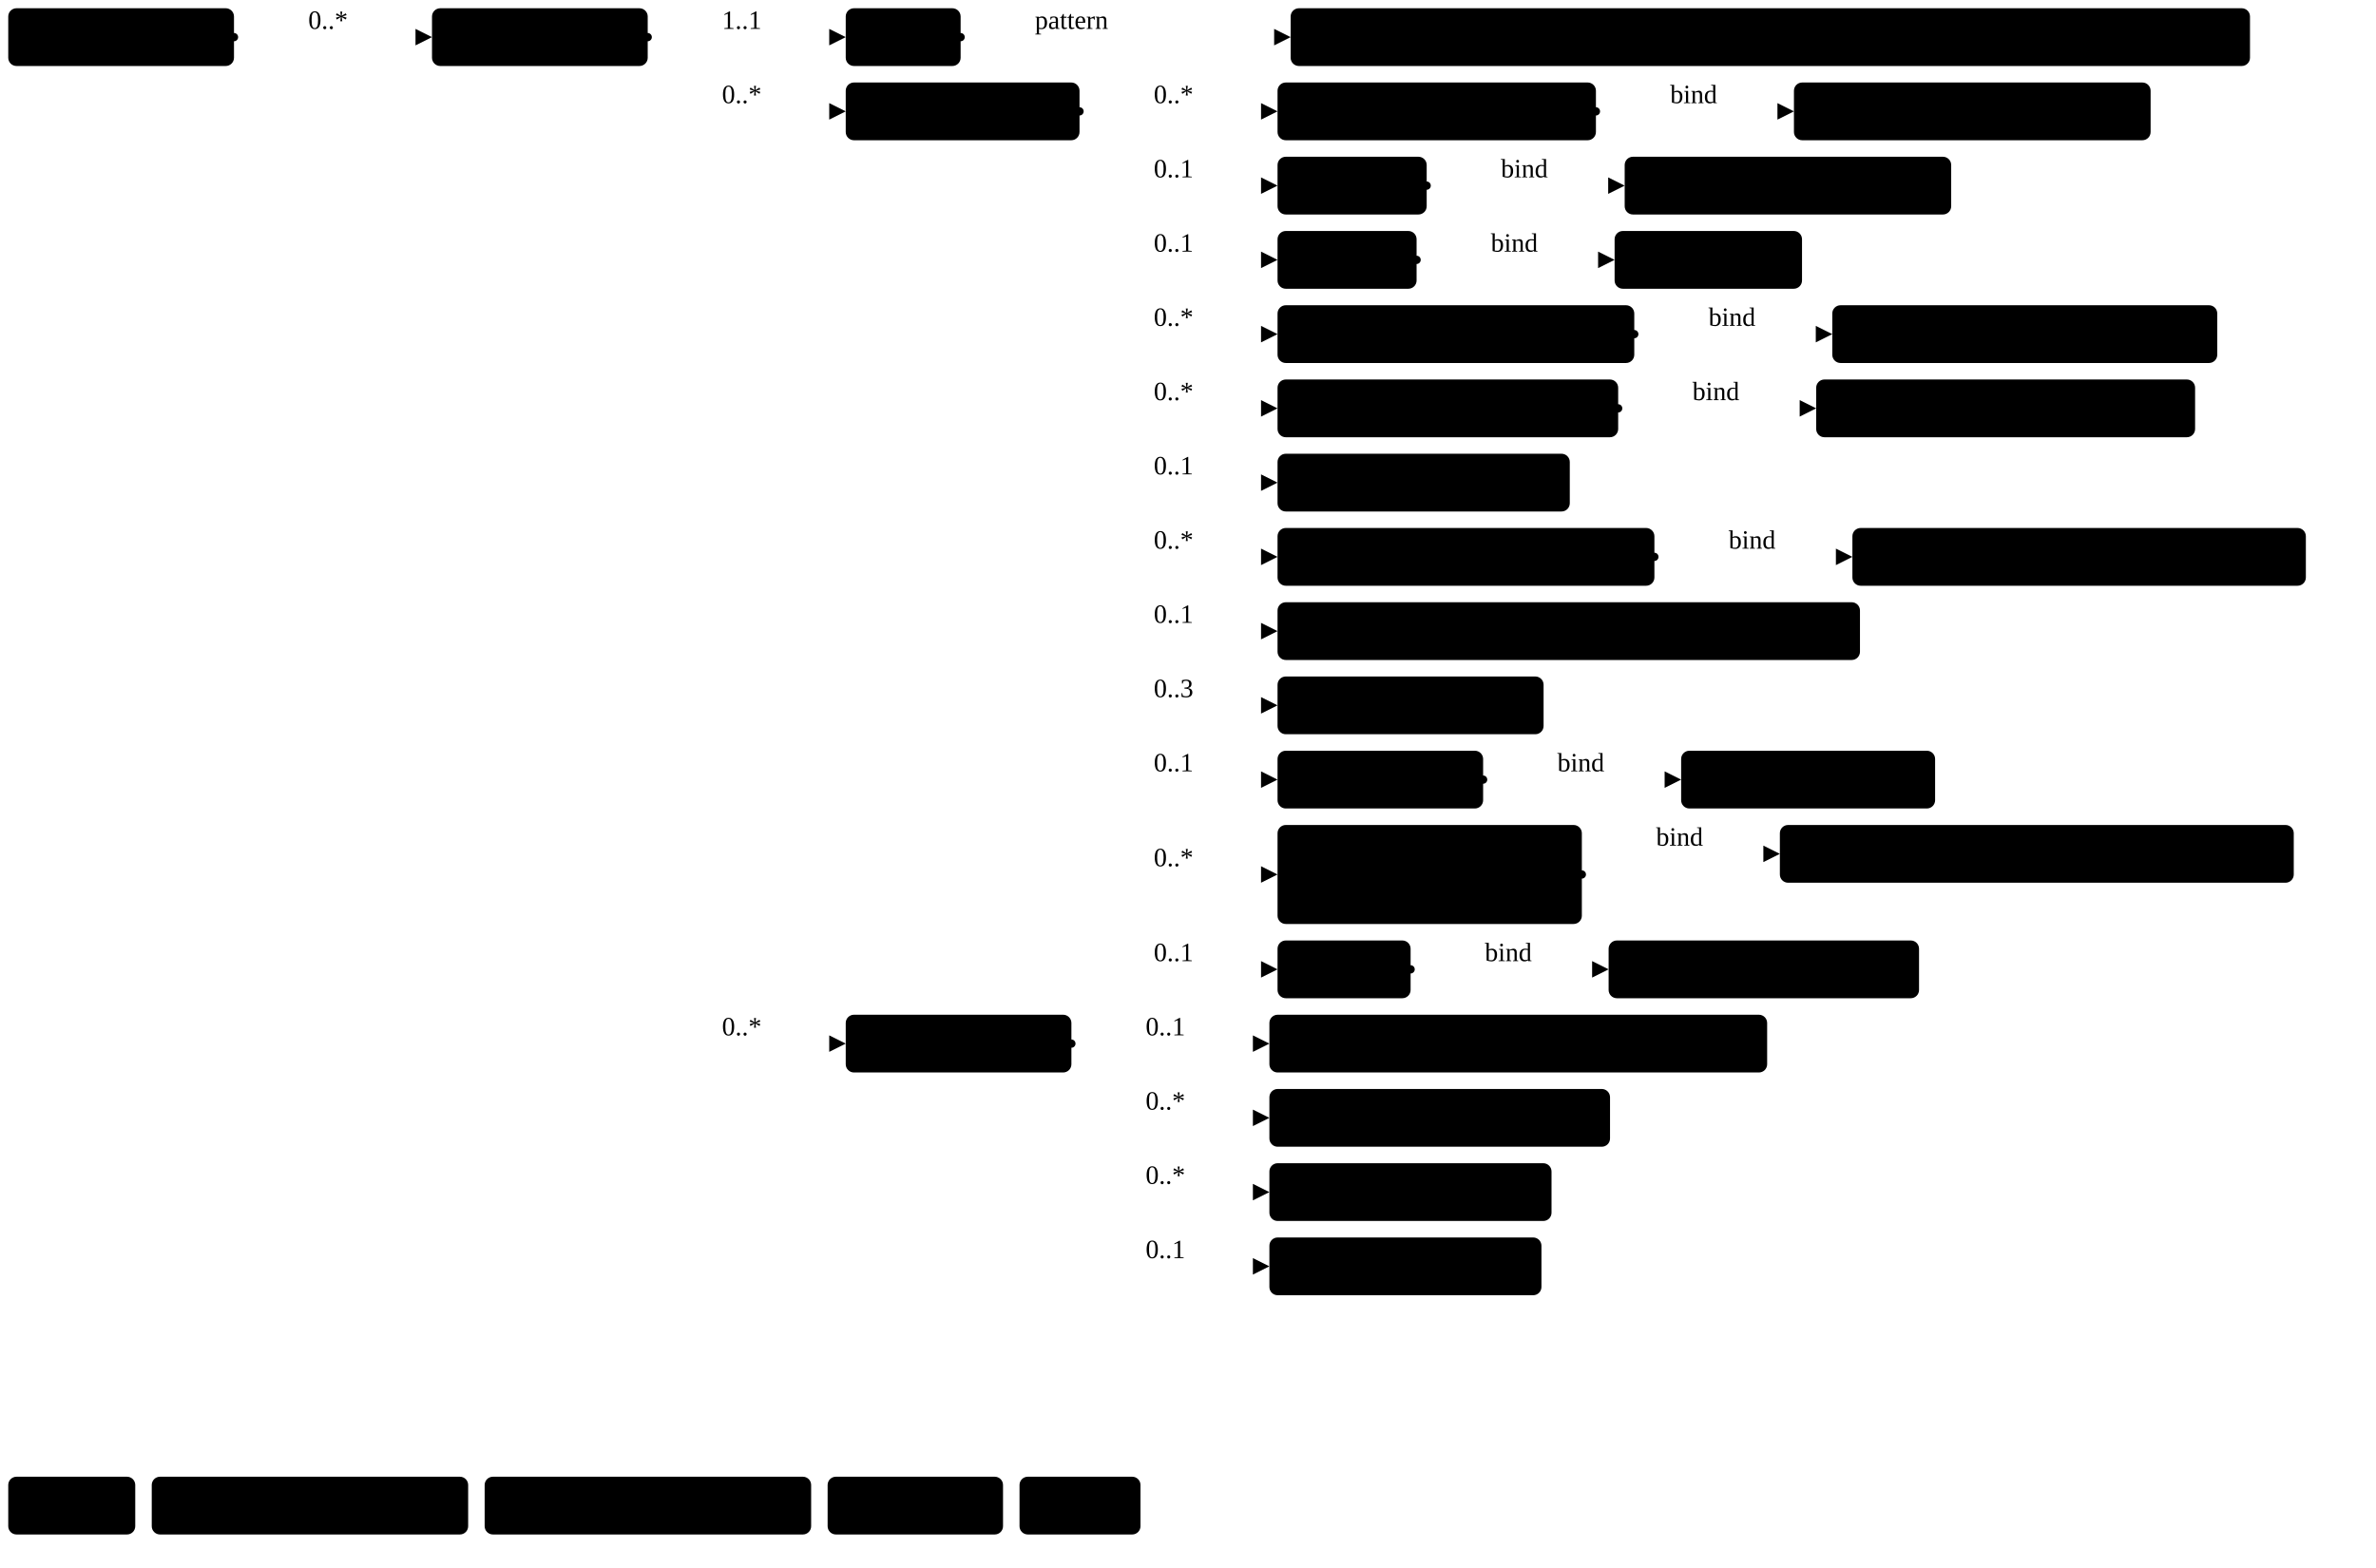
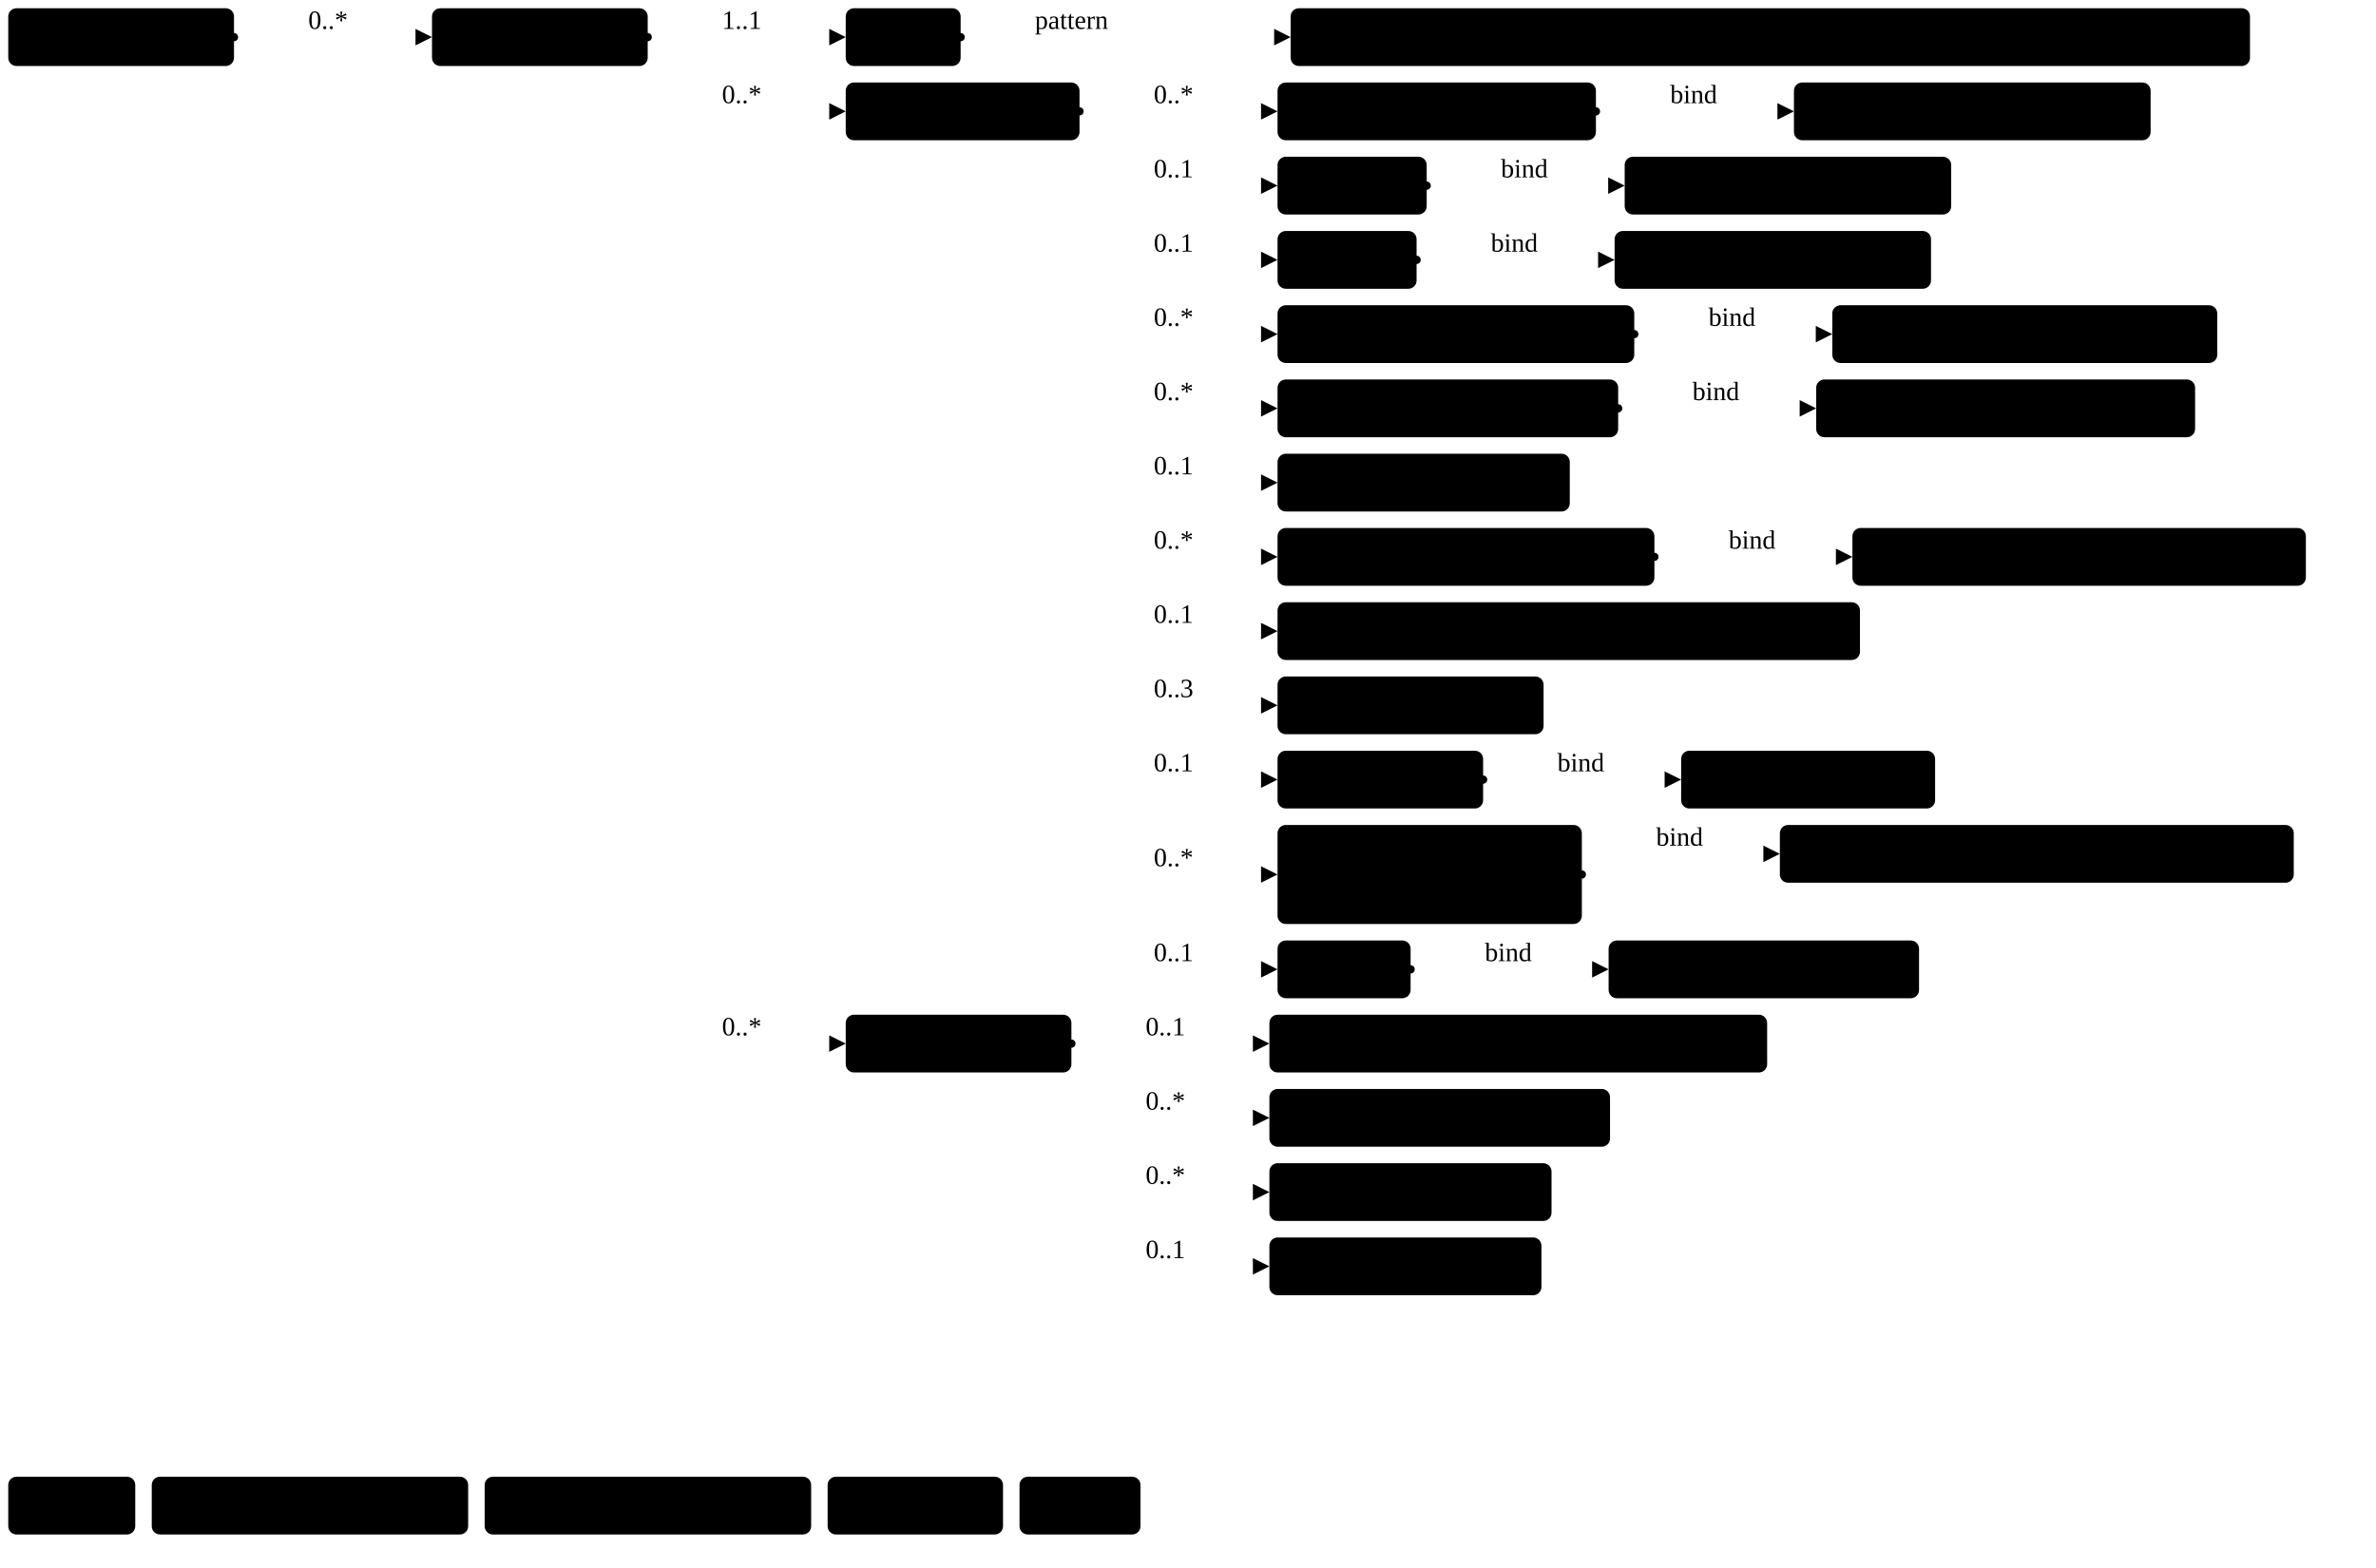
<svg xmlns="http://www.w3.org/2000/svg" version="1.1" width="1079.91" height="712.5">
  <defs>
    <marker id="arrowStart" markerWidth="3.75" markerHeight="3.75" markerUnits="px" refX="1.88" refY="1.88">
      <circle class="connector" cx="1.88" cy="1.88" r="1.88" />
    </marker>
    <marker id="arrowEnd" markerWidth="7.5" markerHeight="7.5" markerUnits="px" refX="7.5" refY="3.75">
      <polygon class="connector" points="0 0 7.5 3.75 0 7.5" />
    </marker>
  </defs>
  <g>
    <g transform="translate(3.75 3.75)">
      <a href="StructureDefinition-MGFinding.html" target="_top">
        <rect class="profile" x="0" y="0" width="102.6" height="26.25" rx="3.75" ry="3.75" />
      </a>
      <a href="StructureDefinition-MGFinding.html" target="_top">
        <text x="5.62" y="18.75" text-anchor="left" class="profile">Mg Findings</text>
      </a>
    </g>
    <line class="connector" marker-end="url(#arrowEnd)" x1="136.35" y1="16.88" x2="196.35" y2="16.88" />
    <text x="140.1" y="13.12" text-anchor="right" class="lhsText">0..*</text>
    <line class="connector" marker-start="url(#arrowStart)" x1="106.35" y1="16.88" x2="136.35" y2="16.88" />
    <line class="connector" x1="136.35" y1="16.88" x2="136.35" y2="16.88" />
  </g>
  <g>
    <g transform="translate(196.35 3.75)">
      <a href="StructureDefinition-SkinLesionAbnormality.html" target="_top">
        <rect class="focus" x="0" y="0" width="98.04" height="26.25" rx="3.75" ry="3.75" />
      </a>
      <a href="StructureDefinition-SkinLesionAbnormality.html" target="_top">
        <text x="5.62" y="18.75" text-anchor="left" class="focus">Skin Lesion</text>
      </a>
    </g>
    <line class="connector" marker-end="url(#arrowEnd)" x1="324.39" y1="16.88" x2="384.39" y2="16.88" />
    <text x="328.14" y="13.12" text-anchor="right" class="lhsText">1..1</text>
    <line class="connector" marker-end="url(#arrowEnd)" x1="324.39" y1="50.62" x2="384.39" y2="50.62" />
    <text x="328.14" y="46.88" text-anchor="right" class="lhsText">0..*</text>
    <line class="connector" marker-end="url(#arrowEnd)" x1="324.39" y1="474.38" x2="384.39" y2="474.38" />
    <text x="328.14" y="470.62" text-anchor="right" class="lhsText">0..*</text>
    <line class="connector" marker-start="url(#arrowStart)" x1="294.39" y1="16.88" x2="324.39" y2="16.88" />
    <line class="connector" x1="324.39" y1="16.88" x2="324.39" y2="474.38" />
  </g>
  <g>
    <g transform="translate(384.39 3.75)">
      <a href="StructureDefinition-SkinLesionAbnormality-definitions.html#Observation.code" target="_top">
        <rect class="element" x="0" y="0" width="52.22" height="26.25" rx="3.75" ry="3.75" />
      </a>
      <a href="StructureDefinition-SkinLesionAbnormality-definitions.html#Observation.code" target="_top">
        <text x="5.62" y="18.75" text-anchor="left" class="element">Code</text>
      </a>
    </g>
    <line class="connector" marker-end="url(#arrowEnd)" x1="466.61" y1="16.88" x2="586.61" y2="16.88" />
    <text x="470.36" y="13.12" text-anchor="right" class="lhsText">pattern </text>
    <line class="connector" marker-start="url(#arrowStart)" x1="436.61" y1="16.88" x2="466.61" y2="16.88" />
    <line class="connector" x1="466.61" y1="16.88" x2="466.61" y2="16.88" />
  </g>
  <g>
    <g transform="translate(586.61 3.75)">
      <a href="CodeSystem-ObservationCodesCS.html" target="_top">
        <rect class="value" x="0" y="0" width="436.03" height="26.25" rx="3.75" ry="3.75" />
      </a>
      <a href="CodeSystem-ObservationCodesCS.html" target="_top">
        <text x="5.62" y="18.75" text-anchor="left" class="value">ObservationCodesCS#abnormalitySkinLesionObservation</text>
      </a>
    </g>
  </g>
  <g>
    <g transform="translate(384.39 37.5)">
      <a href="StructureDefinition-SkinLesionAbnormality-definitions.html#Observation.component" target="_top">
        <rect class="element" x="0" y="0" width="106.26" height="26.25" rx="3.75" ry="3.75" />
      </a>
      <a href="StructureDefinition-SkinLesionAbnormality-definitions.html#Observation.component" target="_top">
        <text x="5.62" y="18.75" text-anchor="left" class="element">Components</text>
      </a>
    </g>
    <line class="connector" marker-end="url(#arrowEnd)" x1="520.65" y1="50.62" x2="580.65" y2="50.62" />
    <text x="524.4" y="46.88" text-anchor="right" class="lhsText">0..*</text>
    <line class="connector" marker-end="url(#arrowEnd)" x1="520.65" y1="84.38" x2="580.65" y2="84.38" />
    <text x="524.4" y="80.62" text-anchor="right" class="lhsText">0..1</text>
    <line class="connector" marker-end="url(#arrowEnd)" x1="520.65" y1="118.12" x2="580.65" y2="118.12" />
    <text x="524.4" y="114.38" text-anchor="right" class="lhsText">0..1</text>
    <line class="connector" marker-end="url(#arrowEnd)" x1="520.65" y1="151.88" x2="580.65" y2="151.88" />
    <text x="524.4" y="148.12" text-anchor="right" class="lhsText">0..*</text>
    <line class="connector" marker-end="url(#arrowEnd)" x1="520.65" y1="185.62" x2="580.65" y2="185.62" />
    <text x="524.4" y="181.88" text-anchor="right" class="lhsText">0..*</text>
    <line class="connector" marker-end="url(#arrowEnd)" x1="520.65" y1="219.38" x2="580.65" y2="219.38" />
    <text x="524.4" y="215.62" text-anchor="right" class="lhsText">0..1</text>
    <line class="connector" marker-end="url(#arrowEnd)" x1="520.65" y1="253.12" x2="580.65" y2="253.12" />
    <text x="524.4" y="249.38" text-anchor="right" class="lhsText">0..*</text>
    <line class="connector" marker-end="url(#arrowEnd)" x1="520.65" y1="286.88" x2="580.65" y2="286.88" />
    <text x="524.4" y="283.12" text-anchor="right" class="lhsText">0..1</text>
    <line class="connector" marker-end="url(#arrowEnd)" x1="520.65" y1="320.62" x2="580.65" y2="320.62" />
    <text x="524.4" y="316.88" text-anchor="right" class="lhsText">0..3</text>
    <line class="connector" marker-end="url(#arrowEnd)" x1="520.65" y1="354.38" x2="580.65" y2="354.38" />
    <text x="524.4" y="350.62" text-anchor="right" class="lhsText">0..1</text>
    <line class="connector" marker-end="url(#arrowEnd)" x1="520.65" y1="397.5" x2="580.65" y2="397.5" />
    <text x="524.4" y="393.75" text-anchor="right" class="lhsText">0..*</text>
    <line class="connector" marker-end="url(#arrowEnd)" x1="520.65" y1="440.62" x2="580.65" y2="440.62" />
    <text x="524.4" y="436.88" text-anchor="right" class="lhsText">0..1</text>
    <line class="connector" marker-start="url(#arrowStart)" x1="490.65" y1="50.62" x2="520.65" y2="50.62" />
    <line class="connector" x1="520.65" y1="50.62" x2="520.65" y2="440.62" />
  </g>
  <g>
    <g transform="translate(580.65 37.5)">
      <a href="StructureDefinition-SkinLesionAbnormality-definitions.html#Observation.component:correspondsWith" target="_top">
        <rect class="element" x="0" y="0" width="144.71" height="26.25" rx="3.75" ry="3.75" />
      </a>
      <a href="StructureDefinition-SkinLesionAbnormality-definitions.html#Observation.component:correspondsWith" target="_top">
        <text x="5.62" y="18.75" text-anchor="left" class="element">Corresponds With</text>
      </a>
    </g>
    <line class="connector" marker-end="url(#arrowEnd)" x1="755.36" y1="50.62" x2="815.36" y2="50.62" />
    <text x="759.11" y="46.88" text-anchor="right" class="lhsText">bind</text>
    <line class="connector" marker-start="url(#arrowStart)" x1="725.36" y1="50.62" x2="755.36" y2="50.62" />
    <line class="connector" x1="755.36" y1="50.62" x2="755.36" y2="50.62" />
  </g>
  <g>
    <g transform="translate(815.36 37.5)">
      <a href="ValueSet-CorrespondsWithVS.html" target="_top">
        <rect class="valueSet" x="0" y="0" width="162.11" height="26.25" rx="3.75" ry="3.75" />
      </a>
      <a href="ValueSet-CorrespondsWithVS.html" target="_top">
        <text x="5.62" y="18.75" text-anchor="left" class="valueSet">CorrespondsWithVS</text>
      </a>
    </g>
  </g>
  <g>
    <g transform="translate(580.65 71.25)">
      <a href="StructureDefinition-SkinLesionAbnormality-definitions.html#Observation.component:density" target="_top">
        <rect class="element" x="0" y="0" width="67.79" height="26.25" rx="3.75" ry="3.75" />
      </a>
      <a href="StructureDefinition-SkinLesionAbnormality-definitions.html#Observation.component:density" target="_top">
        <text x="5.62" y="18.75" text-anchor="left" class="element">Density</text>
      </a>
    </g>
    <line class="connector" marker-end="url(#arrowEnd)" x1="678.43" y1="84.38" x2="738.43" y2="84.38" />
    <text x="682.18" y="80.62" text-anchor="right" class="lhsText">bind</text>
    <line class="connector" marker-start="url(#arrowStart)" x1="648.43" y1="84.38" x2="678.43" y2="84.38" />
    <line class="connector" x1="678.43" y1="84.38" x2="678.43" y2="84.38" />
  </g>
  <g>
    <g transform="translate(738.43 71.25)">
      <a href="ValueSet-rde1578-density.html" target="_top">
        <rect class="valueSet" x="0" y="0" width="148.4" height="26.25" rx="3.75" ry="3.75" />
      </a>
      <a href="ValueSet-rde1578-density.html" target="_top">
        <text x="5.62" y="18.75" text-anchor="left" class="valueSet">RDE1578_Density</text>
      </a>
    </g>
  </g>
  <g>
    <g transform="translate(580.65 105)">
      <a href="StructureDefinition-SkinLesionAbnormality-definitions.html#Observation.component:margin" target="_top">
        <rect class="element" x="0" y="0" width="63.2" height="26.25" rx="3.75" ry="3.75" />
      </a>
      <a href="StructureDefinition-SkinLesionAbnormality-definitions.html#Observation.component:margin" target="_top">
        <text x="5.62" y="18.75" text-anchor="left" class="element">Margin</text>
      </a>
    </g>
    <line class="connector" marker-end="url(#arrowEnd)" x1="673.85" y1="118.12" x2="733.85" y2="118.12" />
    <text x="677.6" y="114.38" text-anchor="right" class="lhsText">bind</text>
    <line class="connector" marker-start="url(#arrowStart)" x1="643.85" y1="118.12" x2="673.85" y2="118.12" />
    <line class="connector" x1="673.85" y1="118.12" x2="673.85" y2="118.12" />
  </g>
  <g>
    <g transform="translate(733.85 105)">
-       <a href="ValueSet-MarginVS.html" target="_top">
-         <rect class="valueSet" x="0" y="0" width="85.18" height="26.25" rx="3.75" ry="3.75" />
-       </a>
-       <a href="ValueSet-MarginVS.html" target="_top">
-         <text x="5.62" y="18.75" text-anchor="left" class="valueSet">MarginVS</text>
+       <a href="ValueSet-rde1579-margin.html" target="_top">
+         <rect class="valueSet" x="0" y="0" width="143.81" height="26.25" rx="3.75" ry="3.75" />
+       </a>
+       <a href="ValueSet-rde1579-margin.html" target="_top">
+         <text x="5.62" y="18.75" text-anchor="left" class="valueSet">RDE1579_Margin</text>
      </a>
    </g>
  </g>
  <g>
    <g transform="translate(580.65 138.75)">
      <a href="StructureDefinition-SkinLesionAbnormality-definitions.html#Observation.component:notPreviouslySeen" target="_top">
        <rect class="element" x="0" y="0" width="162.14" height="26.25" rx="3.75" ry="3.75" />
      </a>
      <a href="StructureDefinition-SkinLesionAbnormality-definitions.html#Observation.component:notPreviouslySeen" target="_top">
        <text x="5.62" y="18.75" text-anchor="left" class="element">Not Previously Seen</text>
      </a>
    </g>
    <line class="connector" marker-end="url(#arrowEnd)" x1="772.79" y1="151.88" x2="832.79" y2="151.88" />
    <text x="776.54" y="148.12" text-anchor="right" class="lhsText">bind</text>
    <line class="connector" marker-start="url(#arrowStart)" x1="742.79" y1="151.88" x2="772.79" y2="151.88" />
    <line class="connector" x1="772.79" y1="151.88" x2="772.79" y2="151.88" />
  </g>
  <g>
    <g transform="translate(832.79 138.75)">
      <a href="ValueSet-NotPreviouslySeenVS.html" target="_top">
        <rect class="valueSet" x="0" y="0" width="174.97" height="26.25" rx="3.75" ry="3.75" />
      </a>
      <a href="ValueSet-NotPreviouslySeenVS.html" target="_top">
        <text x="5.62" y="18.75" text-anchor="left" class="valueSet">NotPreviouslySeenVS</text>
      </a>
    </g>
  </g>
  <g>
    <g transform="translate(580.65 172.5)">
      <a href="StructureDefinition-SkinLesionAbnormality-definitions.html#Observation.component:obsChanges" target="_top">
        <rect class="element" x="0" y="0" width="154.82" height="26.25" rx="3.75" ry="3.75" />
      </a>
      <a href="StructureDefinition-SkinLesionAbnormality-definitions.html#Observation.component:obsChanges" target="_top">
        <text x="5.62" y="18.75" text-anchor="left" class="element">Observed Changes</text>
      </a>
    </g>
    <line class="connector" marker-end="url(#arrowEnd)" x1="765.47" y1="185.62" x2="825.47" y2="185.62" />
    <text x="769.22" y="181.88" text-anchor="right" class="lhsText">bind</text>
    <line class="connector" marker-start="url(#arrowStart)" x1="735.47" y1="185.62" x2="765.47" y2="185.62" />
    <line class="connector" x1="765.47" y1="185.62" x2="765.47" y2="185.62" />
  </g>
  <g>
    <g transform="translate(825.47 172.5)">
      <a href="ValueSet-ObservedChangesVS.html" target="_top">
        <rect class="valueSet" x="0" y="0" width="172.22" height="26.25" rx="3.75" ry="3.75" />
      </a>
      <a href="ValueSet-ObservedChangesVS.html" target="_top">
        <text x="5.62" y="18.75" text-anchor="left" class="valueSet">ObservedChangesVS</text>
      </a>
    </g>
  </g>
  <g>
    <g transform="translate(580.65 206.25)">
      <a href="StructureDefinition-SkinLesionAbnormality-definitions.html#Observation.component:observedCount" target="_top">
        <rect class="element" x="0" y="0" width="132.83" height="26.25" rx="3.75" ry="3.75" />
      </a>
      <a href="StructureDefinition-SkinLesionAbnormality-definitions.html#Observation.component:observedCount" target="_top">
        <text x="5.62" y="18.75" text-anchor="left" class="element">Observed Count</text>
      </a>
    </g>
  </g>
  <g>
    <g transform="translate(580.65 240)">
      <a href="StructureDefinition-SkinLesionAbnormality-definitions.html#Observation.component:obsDistribution" target="_top">
        <rect class="element" x="0" y="0" width="171.29" height="26.25" rx="3.75" ry="3.75" />
      </a>
      <a href="StructureDefinition-SkinLesionAbnormality-definitions.html#Observation.component:obsDistribution" target="_top">
        <text x="5.62" y="18.75" text-anchor="left" class="element">Observed Distribution</text>
      </a>
    </g>
    <line class="connector" marker-end="url(#arrowEnd)" x1="781.93" y1="253.12" x2="841.93" y2="253.12" />
    <text x="785.68" y="249.38" text-anchor="right" class="lhsText">bind</text>
    <line class="connector" marker-start="url(#arrowStart)" x1="751.93" y1="253.12" x2="781.93" y2="253.12" />
    <line class="connector" x1="781.93" y1="253.12" x2="781.93" y2="253.12" />
  </g>
  <g>
    <g transform="translate(841.93 240)">
      <a href="ValueSet-CalcificationDistributionVS.html" target="_top">
        <rect class="valueSet" x="0" y="0" width="206.1" height="26.25" rx="3.75" ry="3.75" />
      </a>
      <a href="ValueSet-CalcificationDistributionVS.html" target="_top">
        <text x="5.62" y="18.75" text-anchor="left" class="valueSet">CalcificationDistributionVS</text>
      </a>
    </g>
  </g>
  <g>
    <g transform="translate(580.65 273.75)">
      <a href="StructureDefinition-SkinLesionAbnormality-definitions.html#Observation.component:obsDistRegionSize" target="_top">
        <rect class="element" x="0" y="0" width="264.72" height="26.25" rx="3.75" ry="3.75" />
      </a>
      <a href="StructureDefinition-SkinLesionAbnormality-definitions.html#Observation.component:obsDistRegionSize" target="_top">
        <text x="5.62" y="18.75" text-anchor="left" class="element">Observed Distribution Region Size</text>
      </a>
    </g>
  </g>
  <g>
    <g transform="translate(580.65 307.5)">
      <a href="StructureDefinition-SkinLesionAbnormality-definitions.html#Observation.component:obsSize" target="_top">
        <rect class="element" x="0" y="0" width="120.92" height="26.25" rx="3.75" ry="3.75" />
      </a>
      <a href="StructureDefinition-SkinLesionAbnormality-definitions.html#Observation.component:obsSize" target="_top">
        <text x="5.62" y="18.75" text-anchor="left" class="element">Observed Size</text>
      </a>
    </g>
  </g>
  <g>
    <g transform="translate(580.65 341.25)">
      <a href="StructureDefinition-SkinLesionAbnormality-definitions.html#Observation.component:orientation" target="_top">
        <rect class="element" x="0" y="0" width="93.44" height="26.25" rx="3.75" ry="3.75" />
      </a>
      <a href="StructureDefinition-SkinLesionAbnormality-definitions.html#Observation.component:orientation" target="_top">
        <text x="5.62" y="18.75" text-anchor="left" class="element">Orientation</text>
      </a>
    </g>
    <line class="connector" marker-end="url(#arrowEnd)" x1="704.09" y1="354.38" x2="764.09" y2="354.38" />
    <text x="707.84" y="350.62" text-anchor="right" class="lhsText">bind</text>
    <line class="connector" marker-start="url(#arrowStart)" x1="674.09" y1="354.38" x2="704.09" y2="354.38" />
    <line class="connector" x1="704.09" y1="354.38" x2="704.09" y2="354.38" />
  </g>
  <g>
    <g transform="translate(764.09 341.25)">
      <a href="ValueSet-OrientationVS.html" target="_top">
        <rect class="valueSet" x="0" y="0" width="115.43" height="26.25" rx="3.75" ry="3.75" />
      </a>
      <a href="ValueSet-OrientationVS.html" target="_top">
        <text x="5.62" y="18.75" text-anchor="left" class="valueSet">OrientationVS</text>
      </a>
    </g>
  </g>
  <g>
    <g transform="translate(580.65 375)">
      <a href="StructureDefinition-SkinLesionAbnormality-definitions.html#Observation.component:prevDemBy" target="_top">
        <rect class="element" x="0" y="0" width="138.31" height="45" rx="3.75" ry="3.75" />
      </a>
      <a href="StructureDefinition-SkinLesionAbnormality-definitions.html#Observation.component:prevDemBy" target="_top">
        <text x="5.62" y="18.75" text-anchor="left" class="element">Previously</text>
      </a>
      <a href="StructureDefinition-SkinLesionAbnormality-definitions.html#Observation.component:prevDemBy" target="_top">
        <text x="5.62" y="37.5" text-anchor="left" class="element">Demonstrated by</text>
      </a>
    </g>
    <line class="connector" marker-end="url(#arrowEnd)" x1="748.96" y1="388.12" x2="808.96" y2="388.12" />
    <text x="752.71" y="384.38" text-anchor="right" class="lhsText">bind</text>
    <line class="connector" marker-start="url(#arrowStart)" x1="718.96" y1="397.5" x2="748.96" y2="397.5" />
    <line class="connector" x1="748.96" y1="388.12" x2="748.96" y2="397.5" />
  </g>
  <g>
    <g transform="translate(808.96 375)">
      <a href="ValueSet-PreviouslyDemonstratedByVS.html" target="_top">
        <rect class="valueSet" x="0" y="0" width="233.57" height="26.25" rx="3.75" ry="3.75" />
      </a>
      <a href="ValueSet-PreviouslyDemonstratedByVS.html" target="_top">
        <text x="5.62" y="18.75" text-anchor="left" class="valueSet">PreviouslyDemonstratedByVS</text>
      </a>
    </g>
  </g>
  <g>
    <g transform="translate(580.65 427.5)">
      <a href="StructureDefinition-SkinLesionAbnormality-definitions.html#Observation.component:shape" target="_top">
        <rect class="element" x="0" y="0" width="60.48" height="26.25" rx="3.75" ry="3.75" />
      </a>
      <a href="StructureDefinition-SkinLesionAbnormality-definitions.html#Observation.component:shape" target="_top">
        <text x="5.62" y="18.75" text-anchor="left" class="element">Shape</text>
      </a>
    </g>
    <line class="connector" marker-end="url(#arrowEnd)" x1="671.13" y1="440.62" x2="731.13" y2="440.62" />
    <text x="674.88" y="436.88" text-anchor="right" class="lhsText">bind</text>
    <line class="connector" marker-start="url(#arrowStart)" x1="641.13" y1="440.62" x2="671.13" y2="440.62" />
    <line class="connector" x1="671.13" y1="440.62" x2="671.13" y2="440.62" />
  </g>
  <g>
    <g transform="translate(731.13 427.5)">
      <a href="ValueSet-rde1576-shape.html" target="_top">
        <rect class="valueSet" x="0" y="0" width="141.09" height="26.25" rx="3.75" ry="3.75" />
      </a>
      <a href="ValueSet-rde1576-shape.html" target="_top">
        <text x="5.62" y="18.75" text-anchor="left" class="valueSet">RDE1576_Shape</text>
      </a>
    </g>
  </g>
  <g>
    <g transform="translate(384.39 461.25)">
      <a href="StructureDefinition-SkinLesionAbnormality-definitions.html#Observation.hasMember" target="_top">
        <rect class="element" x="0" y="0" width="102.57" height="26.25" rx="3.75" ry="3.75" />
      </a>
      <a href="StructureDefinition-SkinLesionAbnormality-definitions.html#Observation.hasMember" target="_top">
        <text x="5.62" y="18.75" text-anchor="left" class="element">HasMember</text>
      </a>
    </g>
    <line class="connector" marker-end="url(#arrowEnd)" x1="516.95" y1="474.38" x2="576.95" y2="474.38" />
    <text x="520.7" y="470.62" text-anchor="right" class="lhsText">0..1</text>
    <line class="connector" marker-end="url(#arrowEnd)" x1="516.95" y1="508.12" x2="576.95" y2="508.12" />
    <text x="520.7" y="504.38" text-anchor="right" class="lhsText">0..*</text>
    <line class="connector" marker-end="url(#arrowEnd)" x1="516.95" y1="541.88" x2="576.95" y2="541.88" />
    <text x="520.7" y="538.12" text-anchor="right" class="lhsText">0..*</text>
    <line class="connector" marker-end="url(#arrowEnd)" x1="516.95" y1="575.62" x2="576.95" y2="575.62" />
    <text x="520.7" y="571.88" text-anchor="right" class="lhsText">0..1</text>
    <line class="connector" marker-start="url(#arrowStart)" x1="486.95" y1="474.38" x2="516.95" y2="474.38" />
    <line class="connector" x1="516.95" y1="474.38" x2="516.95" y2="575.62" />
  </g>
  <g>
    <g transform="translate(576.95 461.25)">
      <a href="StructureDefinition-BreastAssessmentCategory.html" target="_top">
        <rect class="profile" x="0" y="0" width="226.23" height="26.25" rx="3.75" ry="3.75" />
      </a>
      <a href="StructureDefinition-BreastAssessmentCategory.html" target="_top">
        <text x="5.62" y="18.75" text-anchor="left" class="profile">Breast Assessment Category</text>
      </a>
    </g>
  </g>
  <g>
    <g transform="translate(576.95 495)">
      <a href="StructureDefinition-AssociatedFeature.html" target="_top">
        <rect class="profile" x="0" y="0" width="154.82" height="26.25" rx="3.75" ry="3.75" />
      </a>
      <a href="StructureDefinition-AssociatedFeature.html" target="_top">
        <text x="5.62" y="18.75" text-anchor="left" class="profile">Associated Feature</text>
      </a>
    </g>
  </g>
  <g>
    <g transform="translate(576.95 528.75)">
      <a href="StructureDefinition-ConsistentWith.html" target="_top">
        <rect class="profile" x="0" y="0" width="128.23" height="26.25" rx="3.75" ry="3.75" />
      </a>
      <a href="StructureDefinition-ConsistentWith.html" target="_top">
        <text x="5.62" y="18.75" text-anchor="left" class="profile">Consistent With</text>
      </a>
    </g>
  </g>
  <g>
    <g transform="translate(576.95 562.5)">
      <a href="StructureDefinition-TumorSatellite.html" target="_top">
        <rect class="profile" x="0" y="0" width="123.65" height="26.25" rx="3.75" ry="3.75" />
      </a>
      <a href="StructureDefinition-TumorSatellite.html" target="_top">
        <text x="5.62" y="18.75" text-anchor="left" class="profile">Tumor Satellite</text>
      </a>
    </g>
  </g>
  <g>
    <g transform="translate(3.75 671.25)">
      <a target="_top">
        <rect class="focus" x="0" y="0" width="57.72" height="26.25" rx="3.75" ry="3.75" />
      </a>
      <a target="_top">
        <text x="5.62" y="18.75" text-anchor="left" class="focus">Focus</text>
      </a>
    </g>
    <g transform="translate(68.97 671.25)">
      <a target="_top">
        <rect class="profile" x="0" y="0" width="143.81" height="26.25" rx="3.75" ry="3.75" />
      </a>
      <a target="_top">
        <text x="5.62" y="18.75" text-anchor="left" class="profile">Profiled Resource</text>
      </a>
    </g>
    <g transform="translate(220.28 671.25)">
      <a target="_top">
        <rect class="element" x="0" y="0" width="148.39" height="26.25" rx="3.75" ry="3.75" />
      </a>
      <a target="_top">
        <text x="5.62" y="18.75" text-anchor="left" class="element">Resource Element</text>
      </a>
    </g>
    <g transform="translate(376.16 671.25)">
      <a target="_top">
        <rect class="valueSet" x="0" y="0" width="79.72" height="26.25" rx="3.75" ry="3.75" />
      </a>
      <a target="_top">
        <text x="5.62" y="18.75" text-anchor="left" class="valueSet">ValueSet</text>
      </a>
    </g>
    <g transform="translate(463.38 671.25)">
      <a target="_top">
        <rect class="value" x="0" y="0" width="54.98" height="26.25" rx="3.75" ry="3.75" />
      </a>
      <a target="_top">
        <text x="5.62" y="18.75" text-anchor="left" class="value">Value</text>
      </a>
    </g>
  </g>
</svg>
